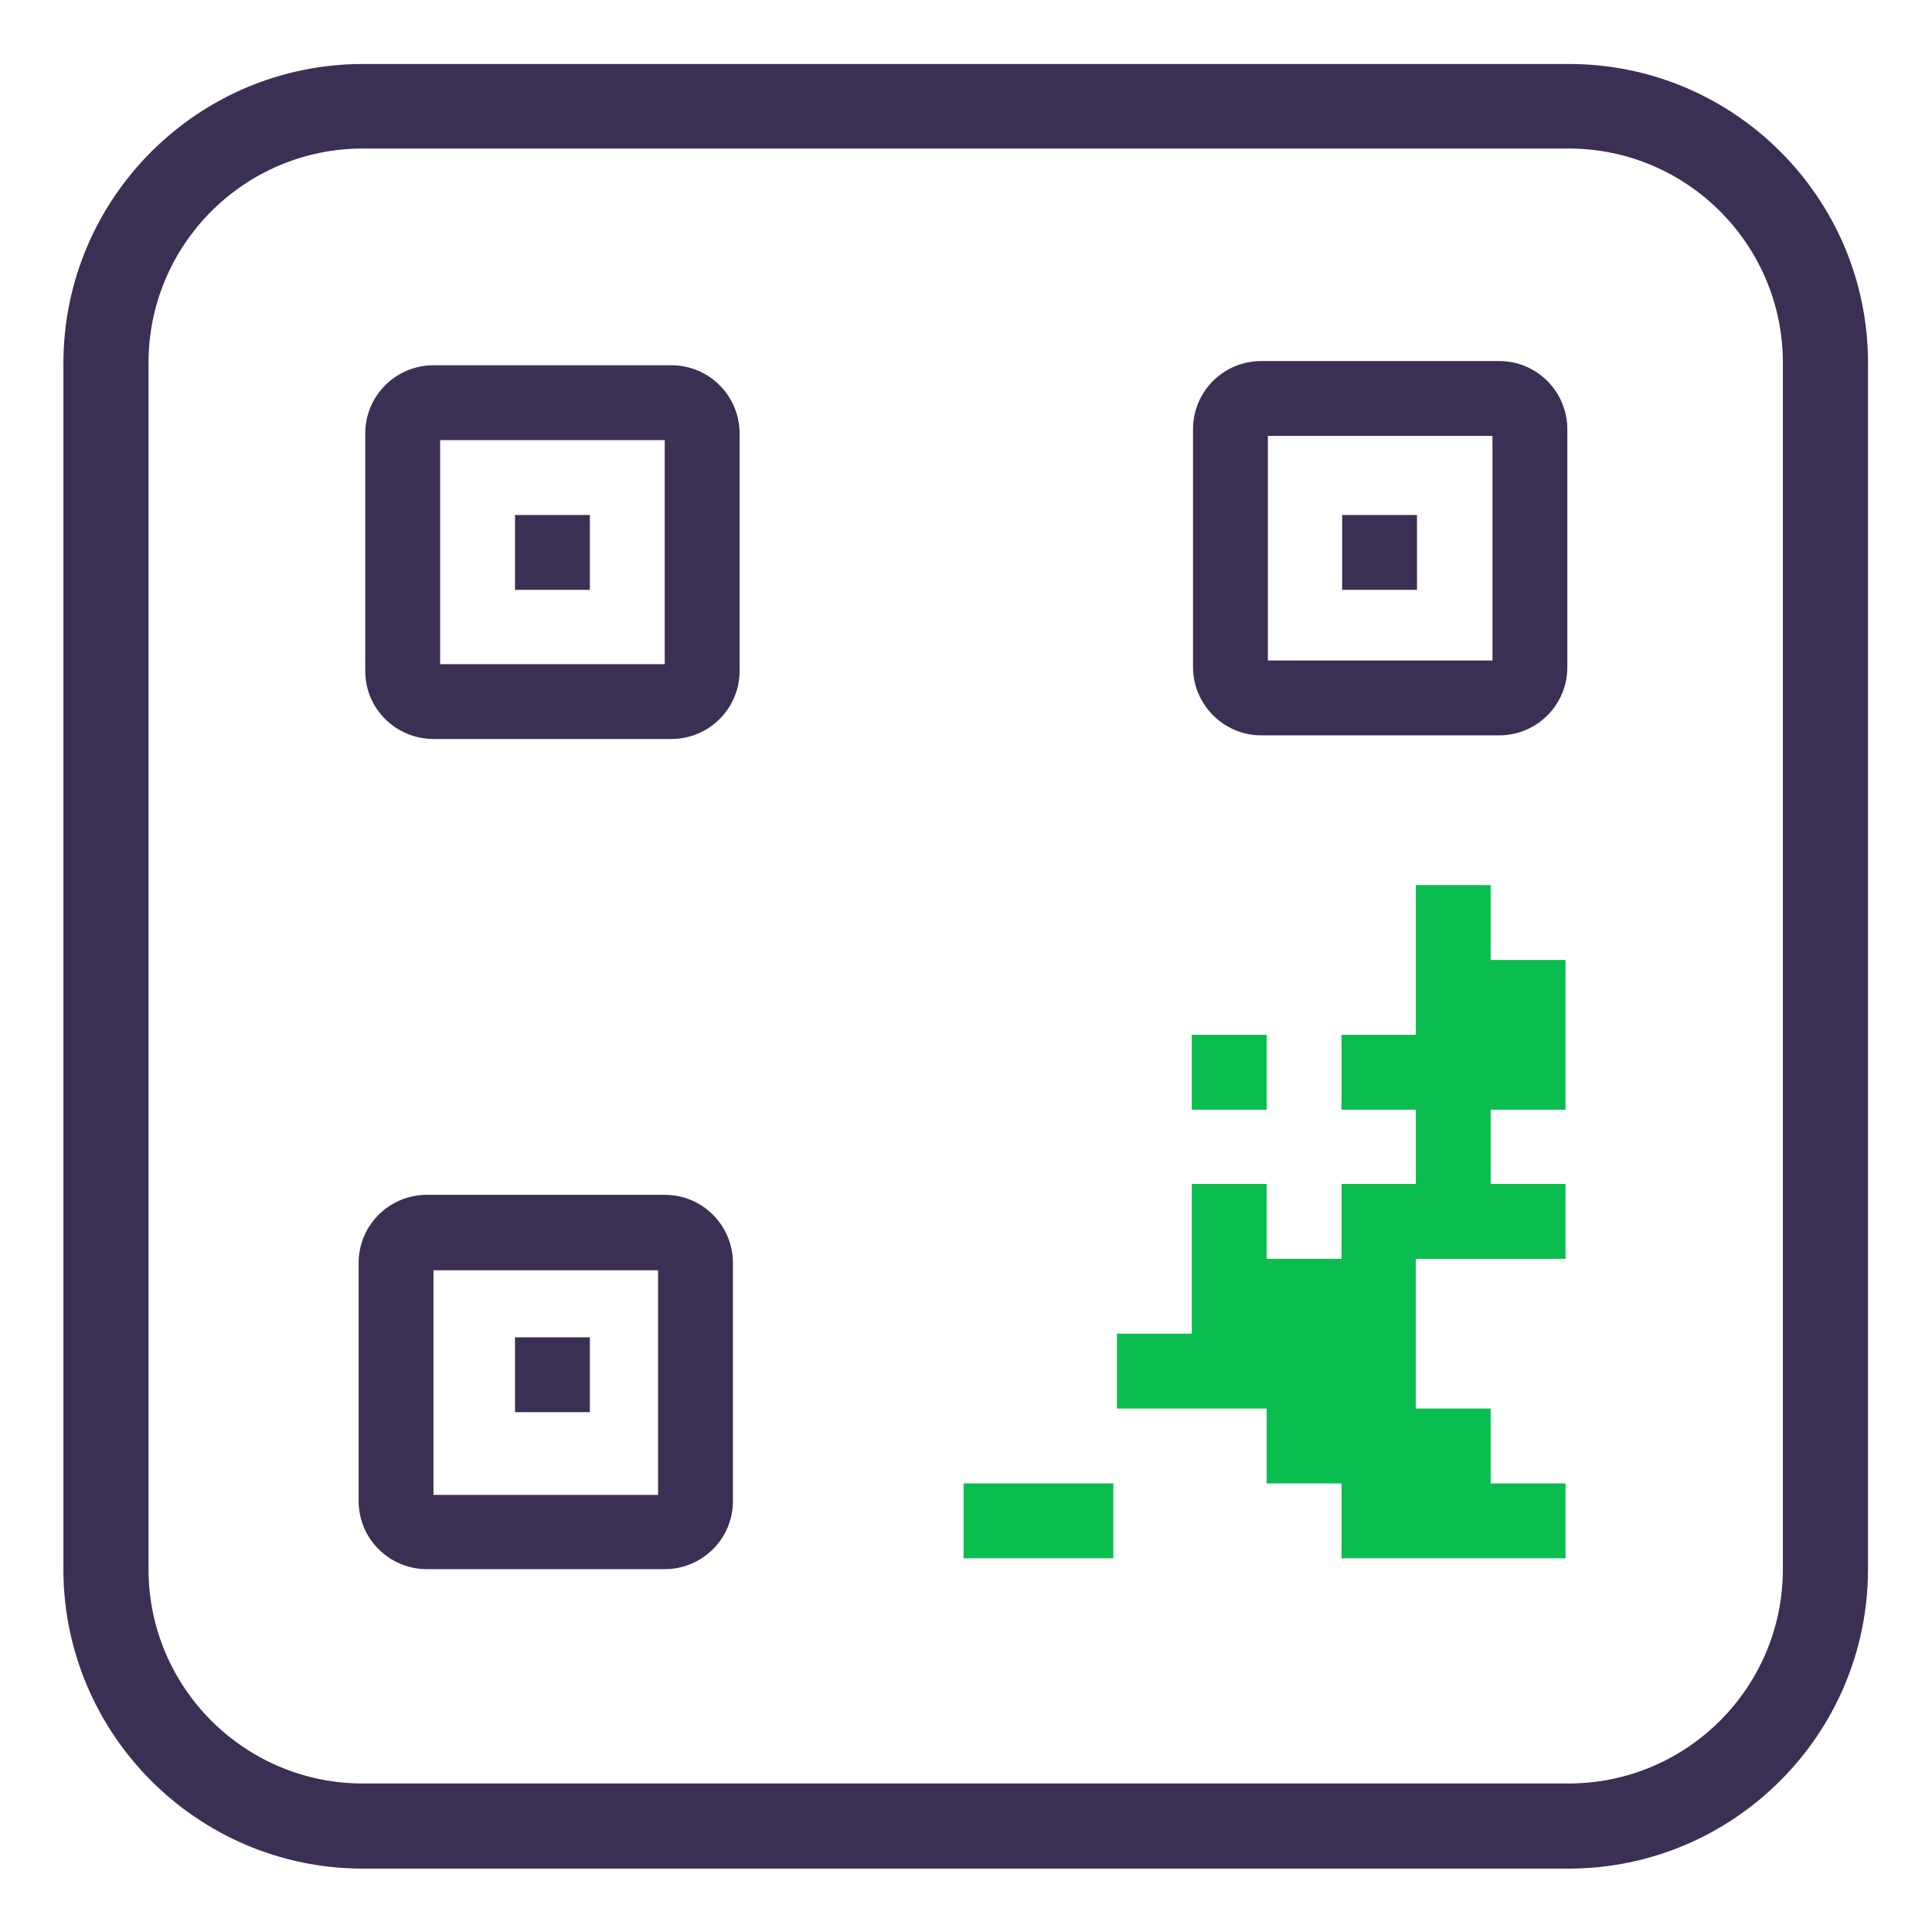
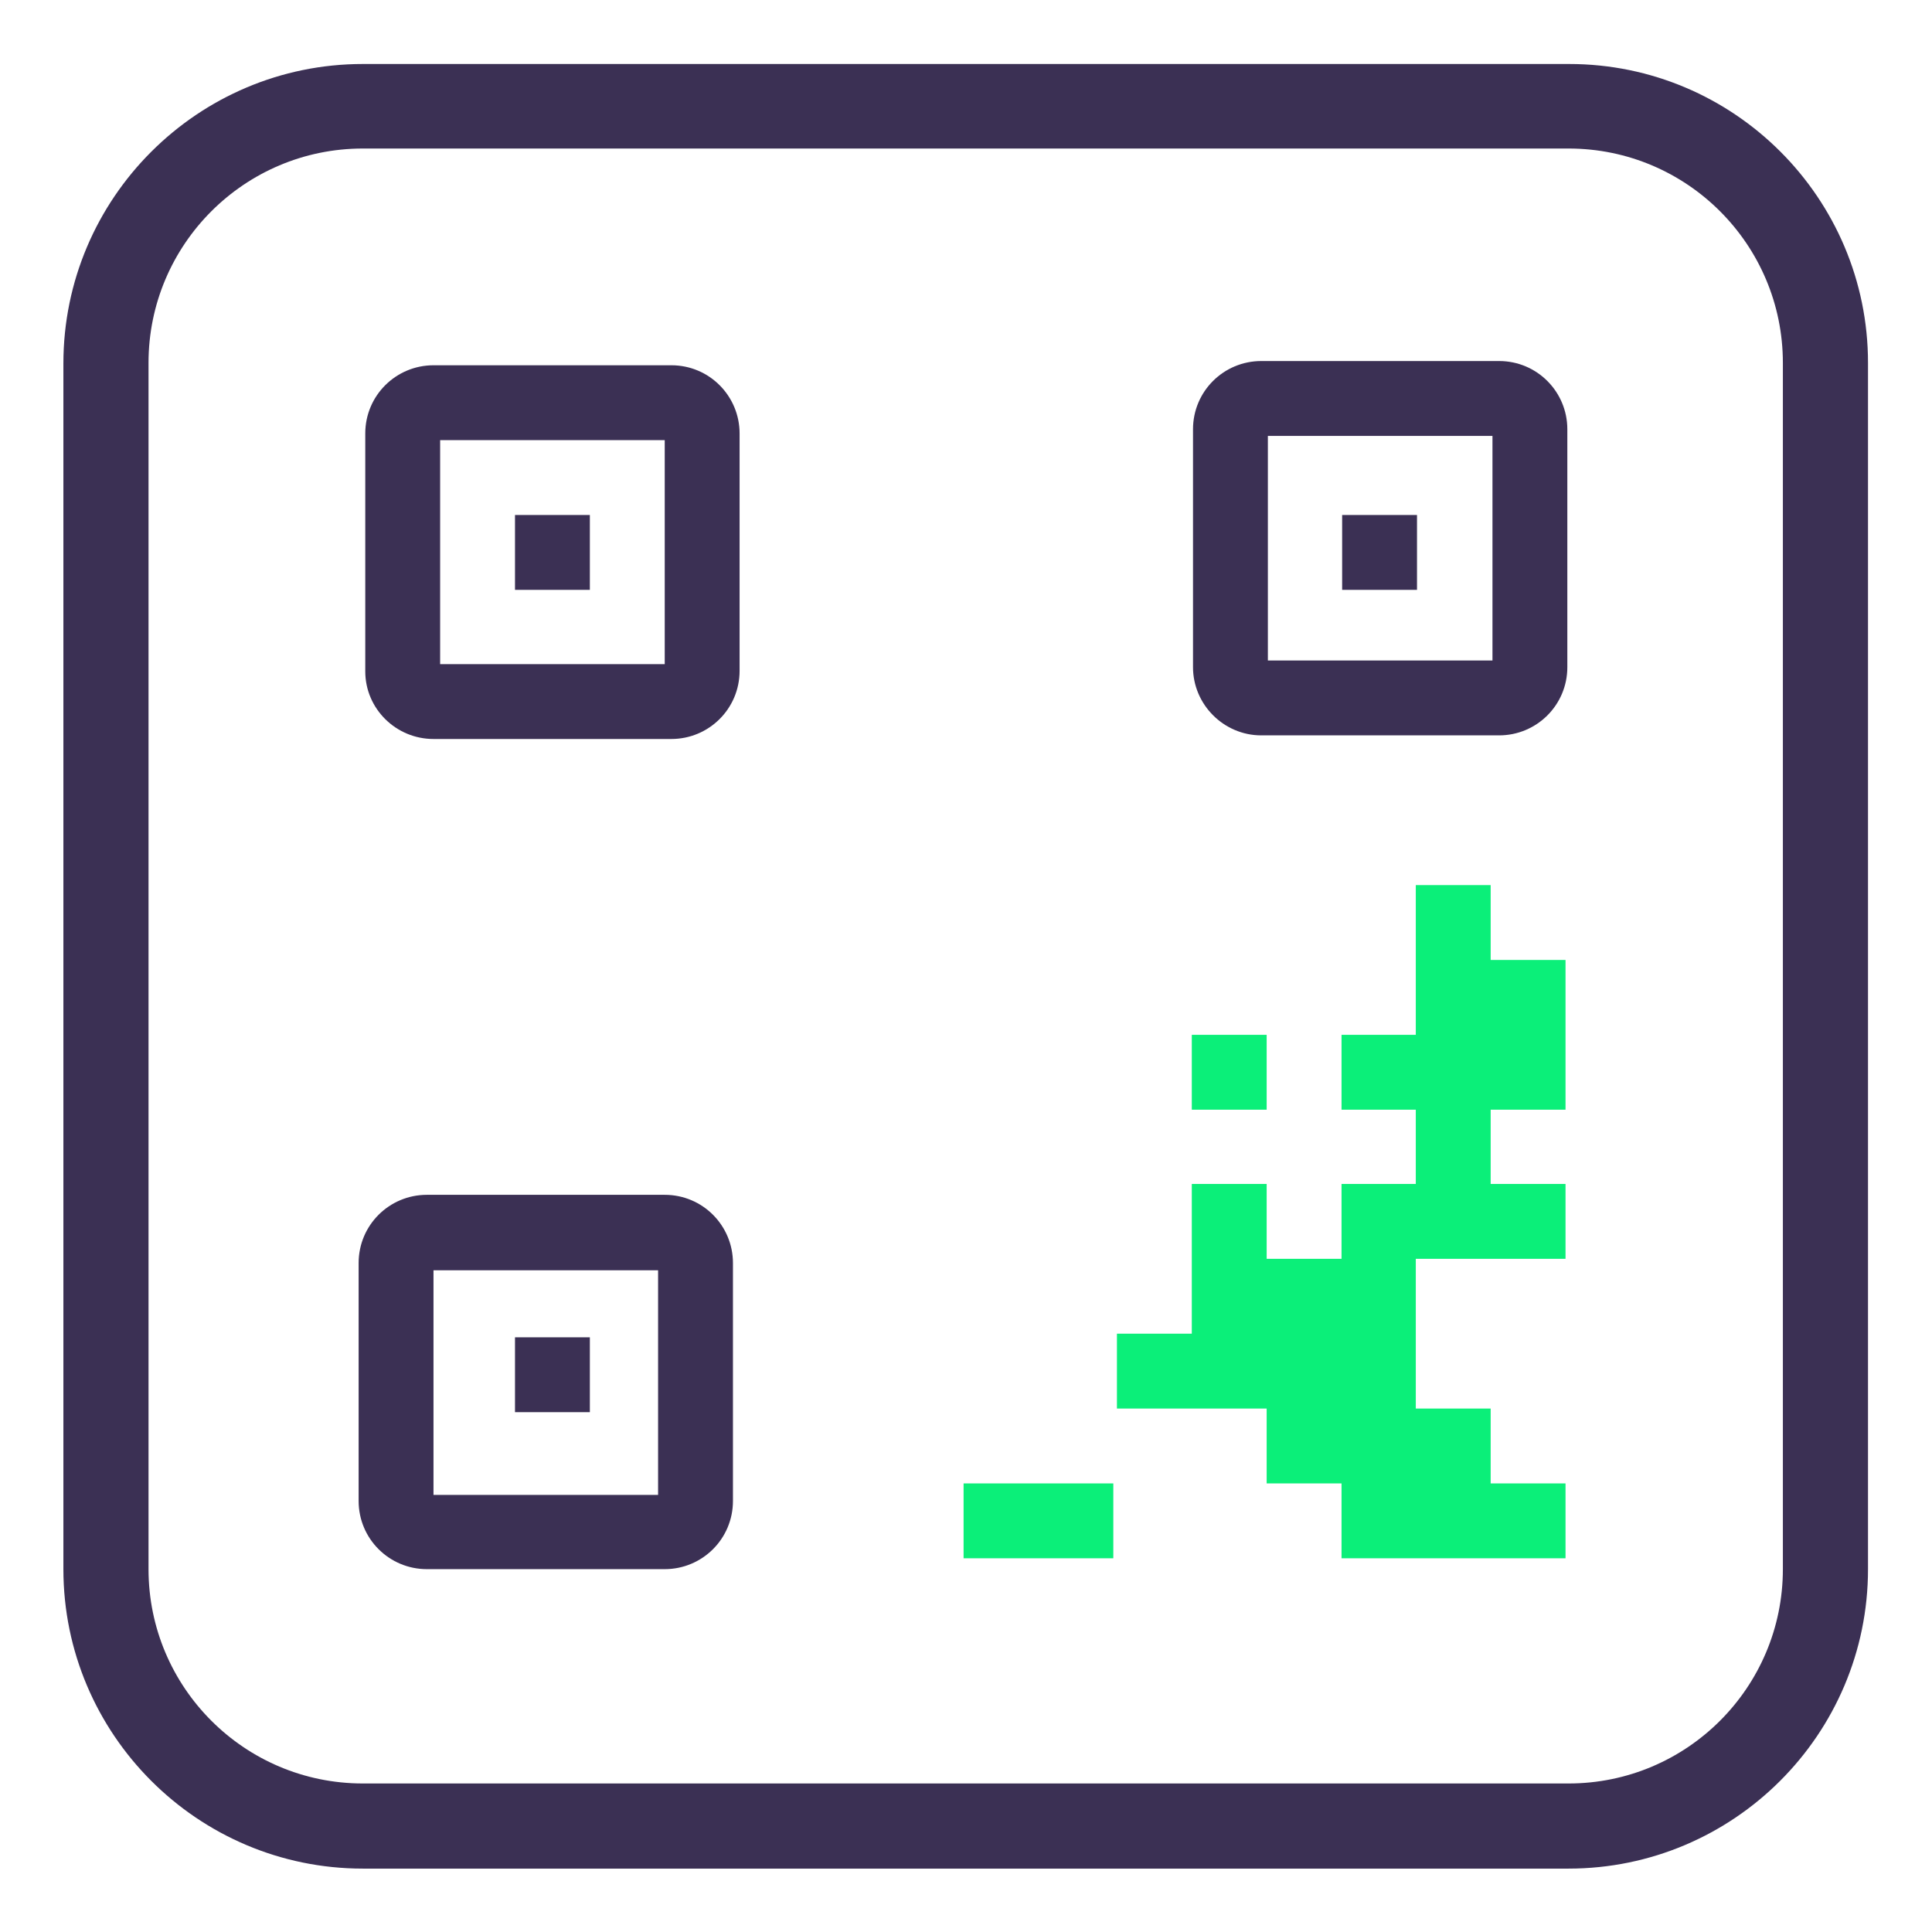
<svg xmlns="http://www.w3.org/2000/svg" width="320" height="320" viewBox="0 0 320 320">
  <style type="text/css">
	.st1{fill:#3B3054;}
- 	.st2{fill:#0ABD4F;}
+ 	.st2{fill:#0bef79;}
</style>
  <g>
    <g>
      <path class="st1" d="M259.9,10.6H60.1c-27.3,0-49.6,22.2-49.6,49.6v199.7c0,27.3,22.2,49.6,49.6,49.6h199.7    c27.3,0,49.6-22.2,49.6-49.6V60.1C309.4,32.8,287.2,10.6,259.9,10.6z M295.3,259.9c0,19.6-15.9,35.5-35.5,35.5H60.1    c-19.6,0-35.5-15.9-35.5-35.5V60.1c0-19.6,15.9-35.5,35.5-35.5h199.7c19.6,0,35.5,15.9,35.5,35.5V259.9z" />
      <rect x="85.3" y="221.5" class="st1" width="12.4" height="12.4" />
      <g>
        <rect x="159.6" y="245.7" class="st2" width="24.8" height="12.4" />
      </g>
      <g>
        <rect x="197.4" y="171.4" class="st2" width="12.4" height="12.4" />
      </g>
      <rect x="85.3" y="85.3" class="st1" width="12.4" height="12.4" />
      <path class="st1" d="M71.8,122.4h39.4c6.2,0,11.3-5,11.3-11.3V71.8c0-6.2-5-11.3-11.3-11.3H71.8c-6.2,0-11.3,5-11.3,11.3v39.4    C60.5,117.4,65.6,122.4,71.8,122.4z M72.9,72.9h37.2V110H72.9V72.9z" />
      <g>
        <polygon class="st2" points="246.9,146.6 234.5,146.6 234.5,171.4 222.2,171.4 222.2,183.8 234.5,183.8 234.5,196.1      222.2,196.1 222.2,208.5 209.8,208.5 209.8,196.1 197.4,196.1 197.4,220.9 185,220.9 185,233.3 209.8,233.3 209.8,245.7      222.2,245.7 222.2,258.1 259.3,258.1 259.3,245.7 246.9,245.7 246.9,233.3 234.5,233.3 234.5,208.5 259.3,208.5 259.3,196.1      246.9,196.1 246.9,183.8 259.3,183.8 259.3,159 246.9,159" />
      </g>
      <rect x="222.3" y="85.3" class="st1" width="12.4" height="12.4" />
      <path class="st1" d="M70.7,259.9h39.4c6.2,0,11.3-5,11.3-11.3v-39.4c0-6.2-5-11.3-11.3-11.3H70.7c-6.2,0-11.3,5-11.3,11.3v39.4    C59.4,254.9,64.5,259.9,70.7,259.9z M71.8,210.4H109v37.2H71.8V210.4z" />
    </g>
    <path class="st1" d="M208.9,121.8h39.4c6.2,0,11.3-5,11.3-11.3V71.1c0-6.2-5-11.3-11.3-11.3h-39.4c-6.2,0-11.3,5-11.3,11.3v39.4   C197.6,116.7,202.7,121.8,208.9,121.8z M210,72.2h37.2v37.2H210V72.2z" />
  </g>
</svg>
